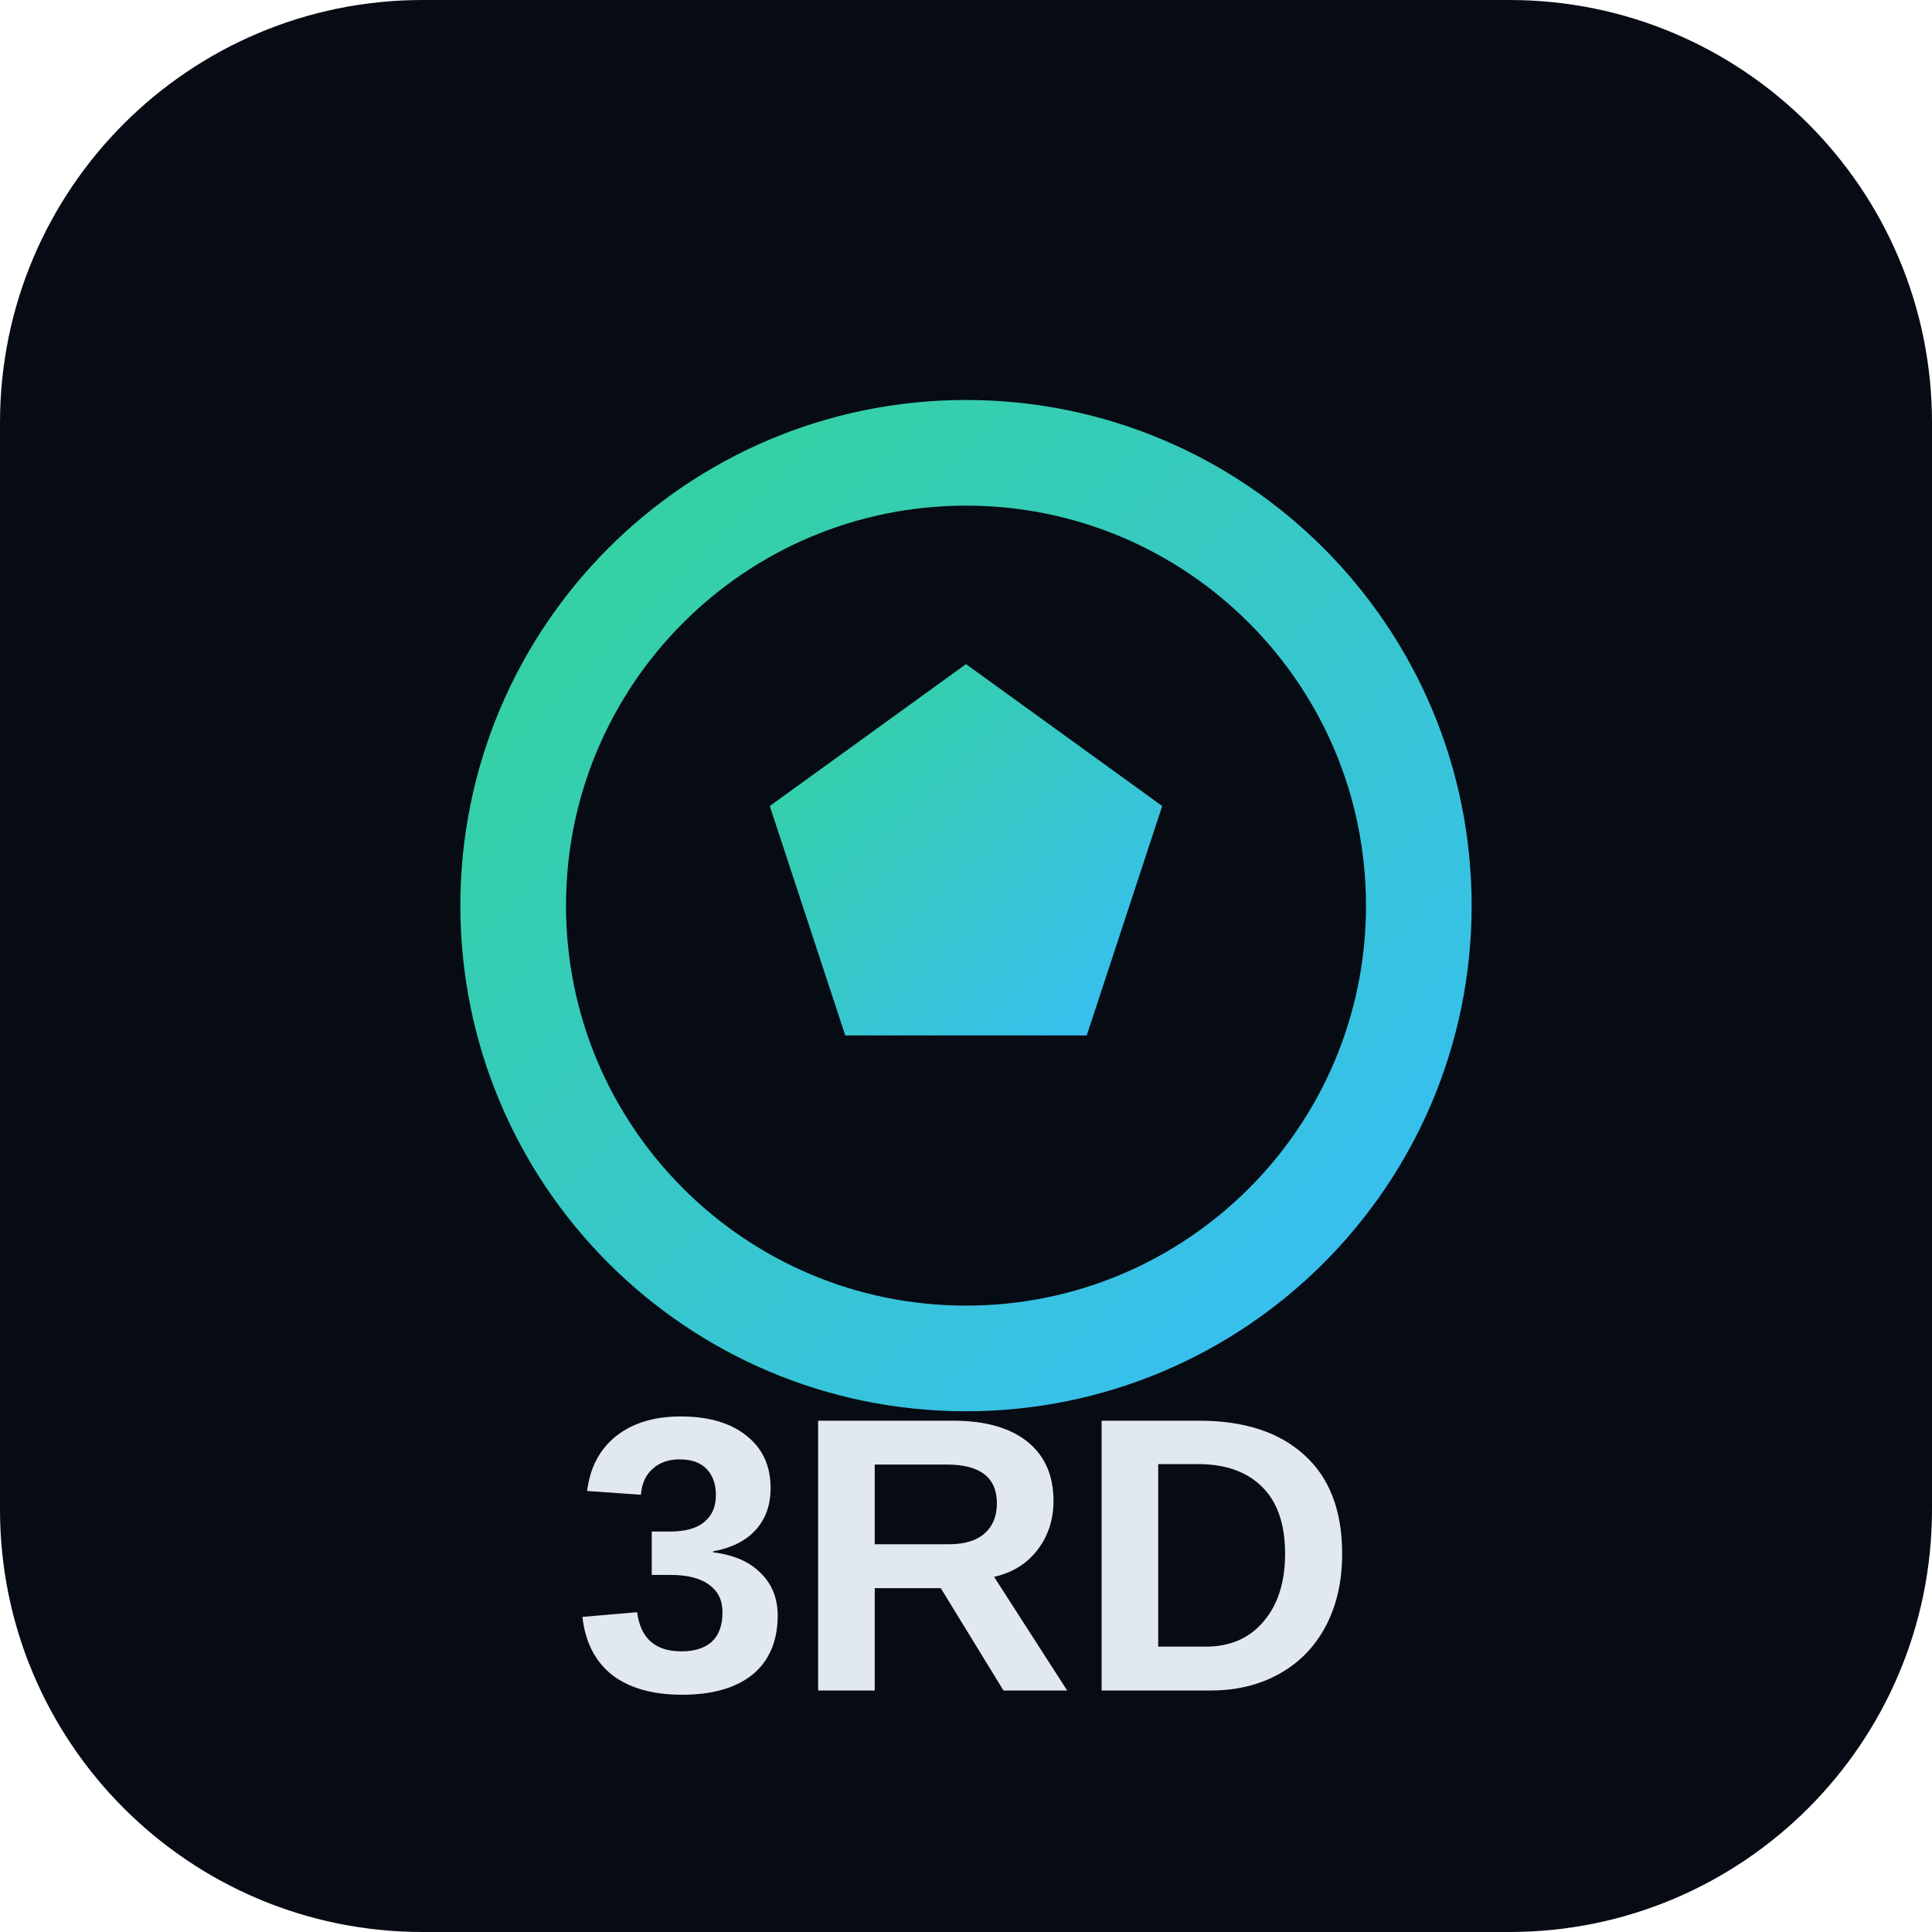
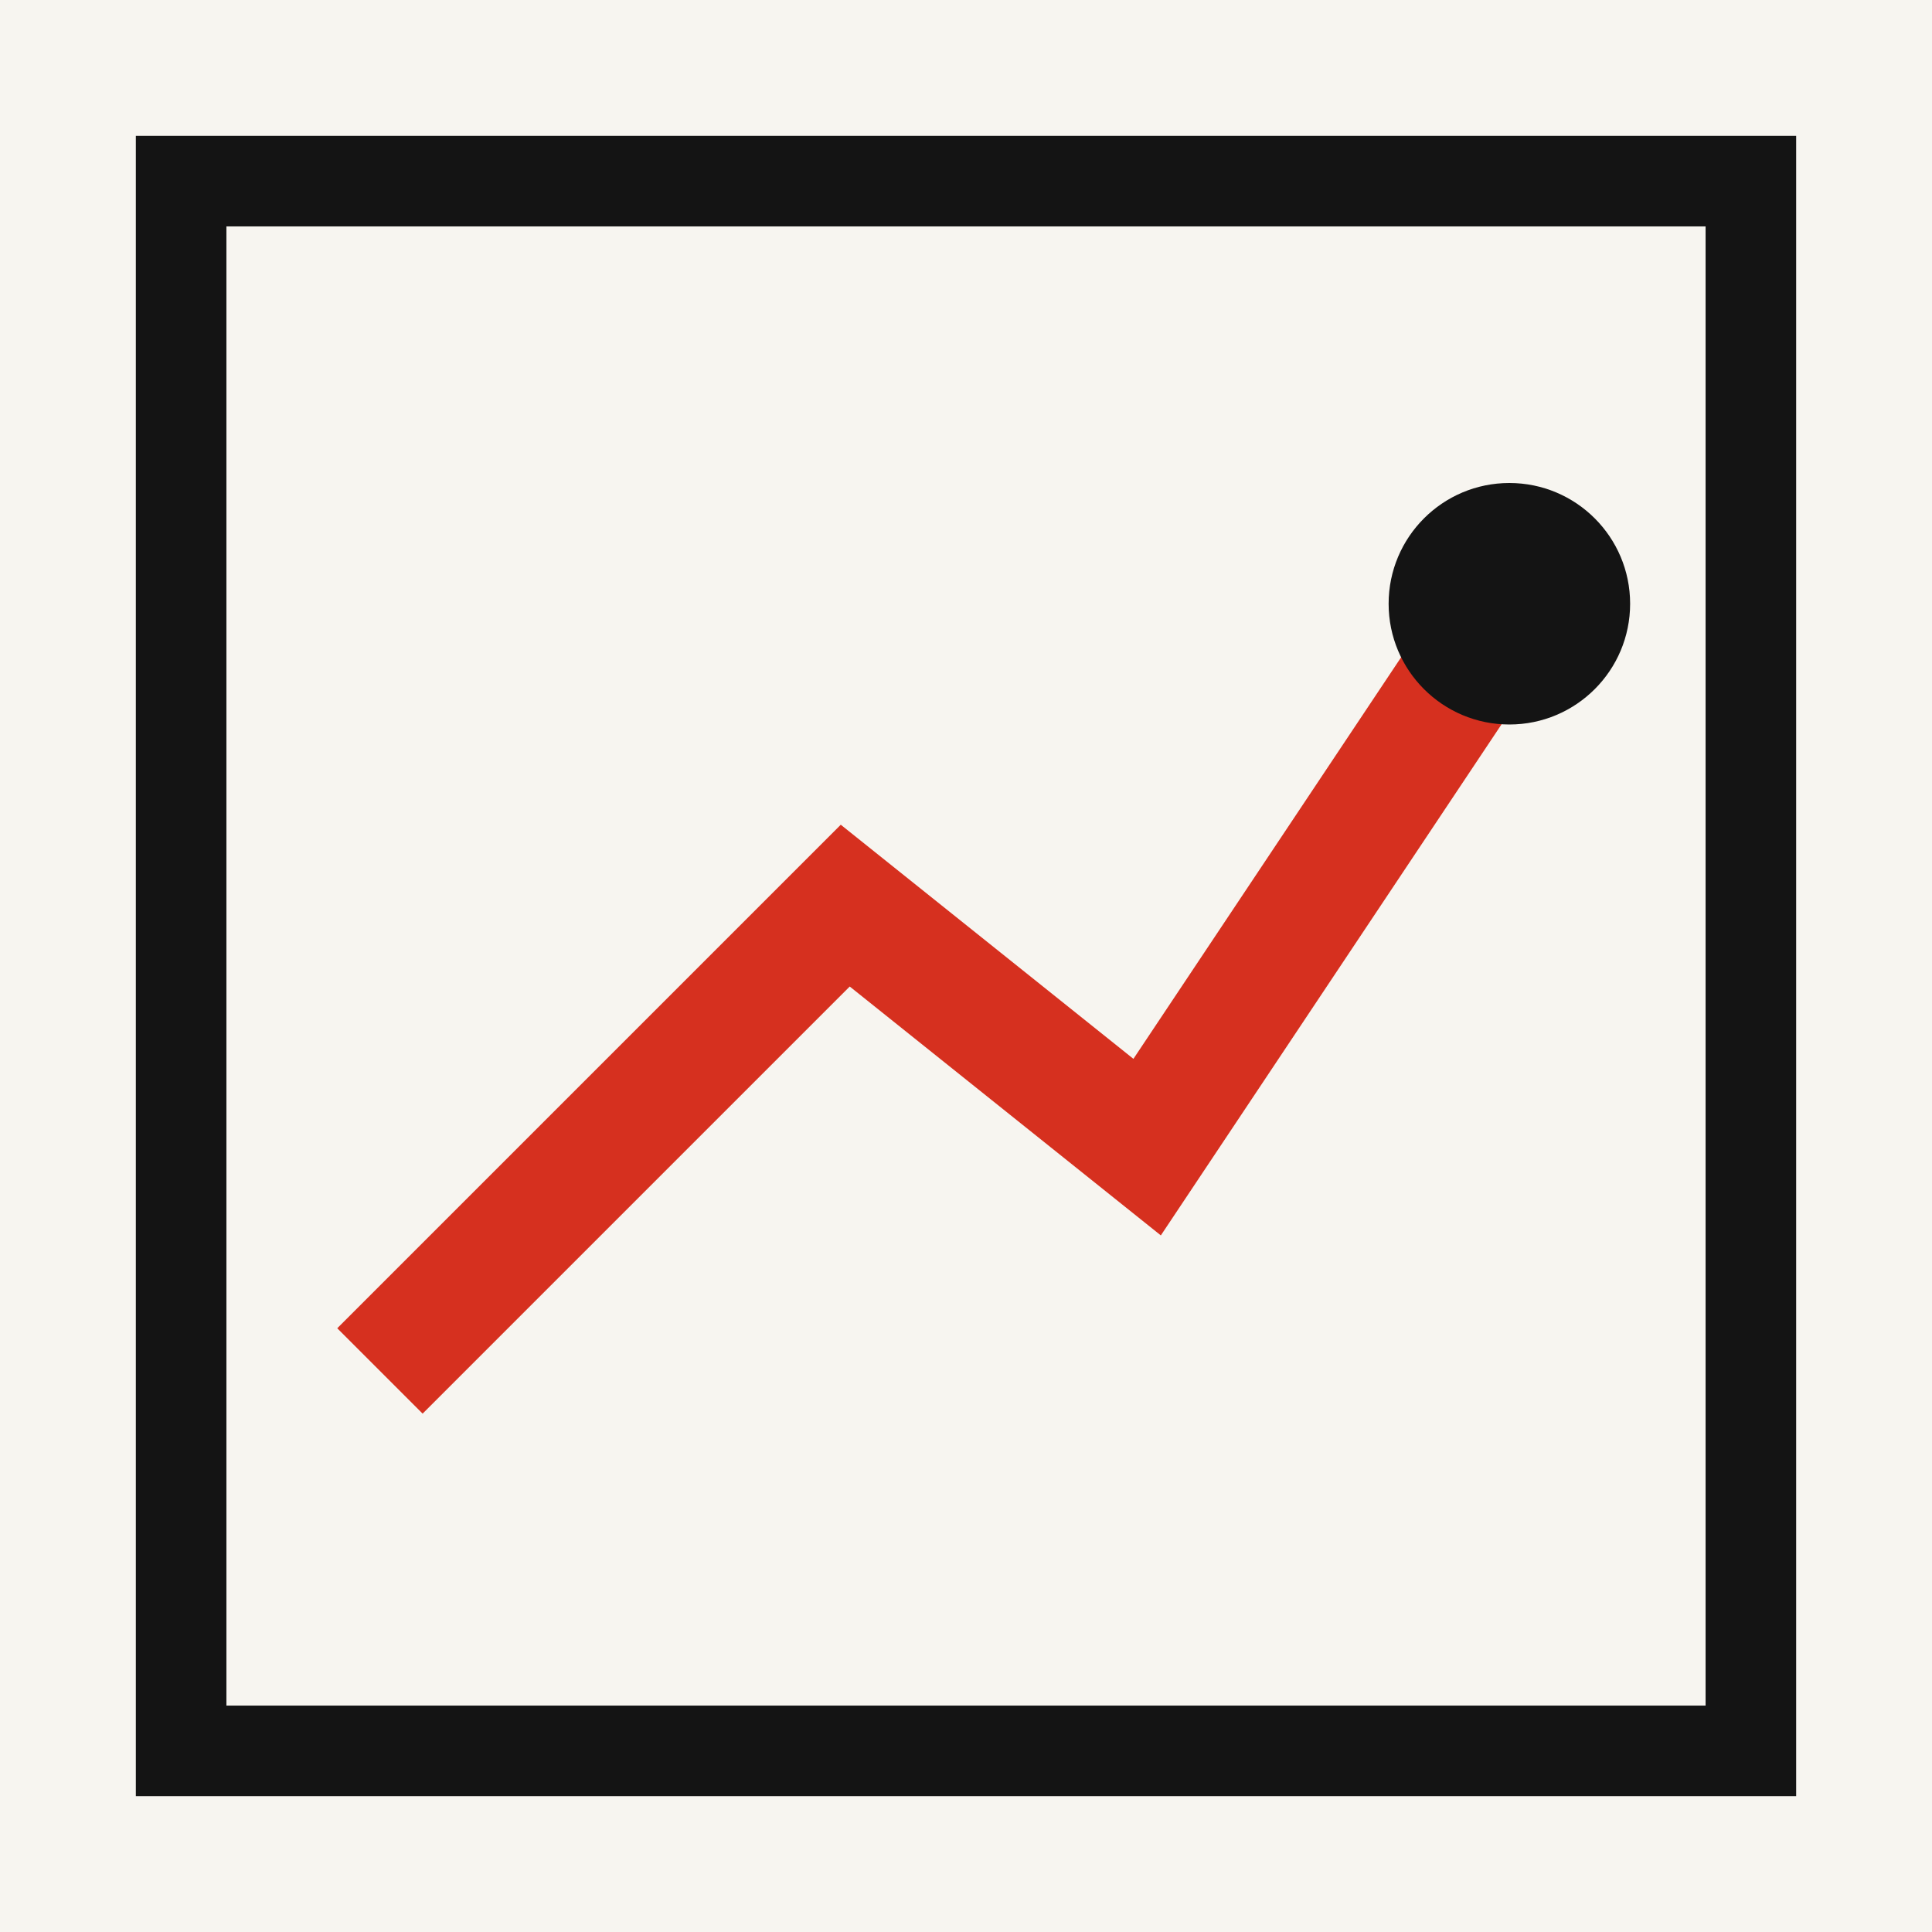
<svg xmlns="http://www.w3.org/2000/svg" viewBox="0 0 64 64">
-   <defs>
-     <linearGradient id="g" x1="0" y1="0" x2="1" y2="1">
-       <stop offset="0" stop-color="#34d399" />
-       <stop offset="1" stop-color="#38bdf8" />
-     </linearGradient>
-   </defs>
-   <rect width="64" height="64" rx="14" fill="#070b14" />
-   <circle cx="32" cy="30" r="15" fill="none" stroke="url(#g)" stroke-width="3.5" />
-   <path d="M32 22l6.5 4.7-2.5 7.6h-8l-2.5-7.6z" fill="url(#g)" />
-   <text x="32" y="56" text-anchor="middle" font-family="Arial, sans-serif" font-weight="900" font-size="13" fill="#e2e8f0">3RD</text>
+   <rect width="64" height="64" fill="#f7f5f0" />
+   <rect x="6" y="6" width="52" height="52" fill="none" stroke="#141414" stroke-width="3" />
+   <path d="M14 44 L28 30 L38 38 L50 20" fill="none" stroke="#d6301f" stroke-width="4" stroke-linecap="square" />
+   <circle cx="50" cy="20" r="4" fill="#141414" />
</svg>
